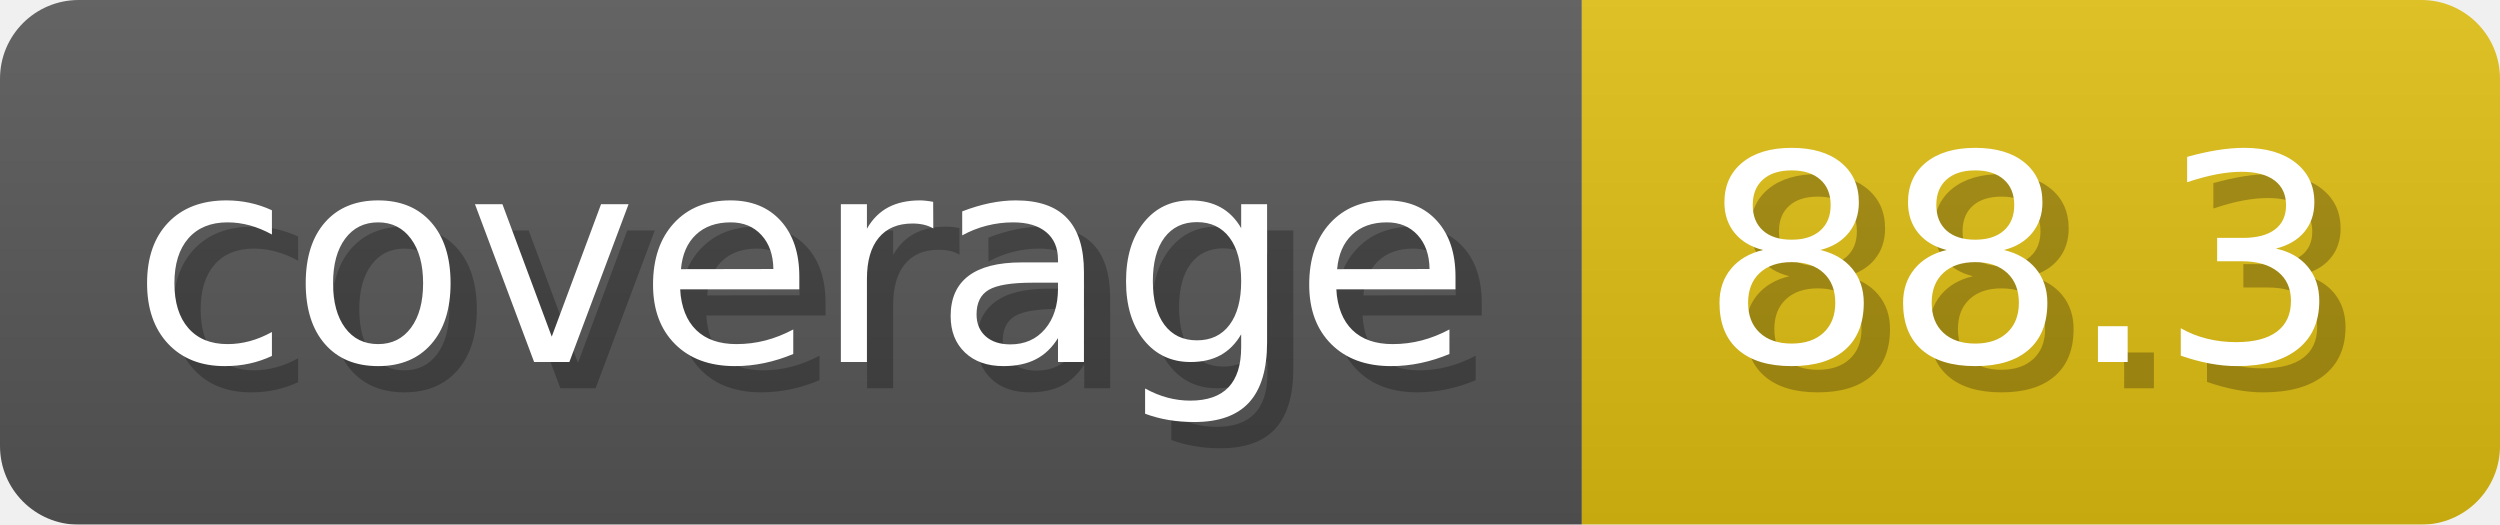
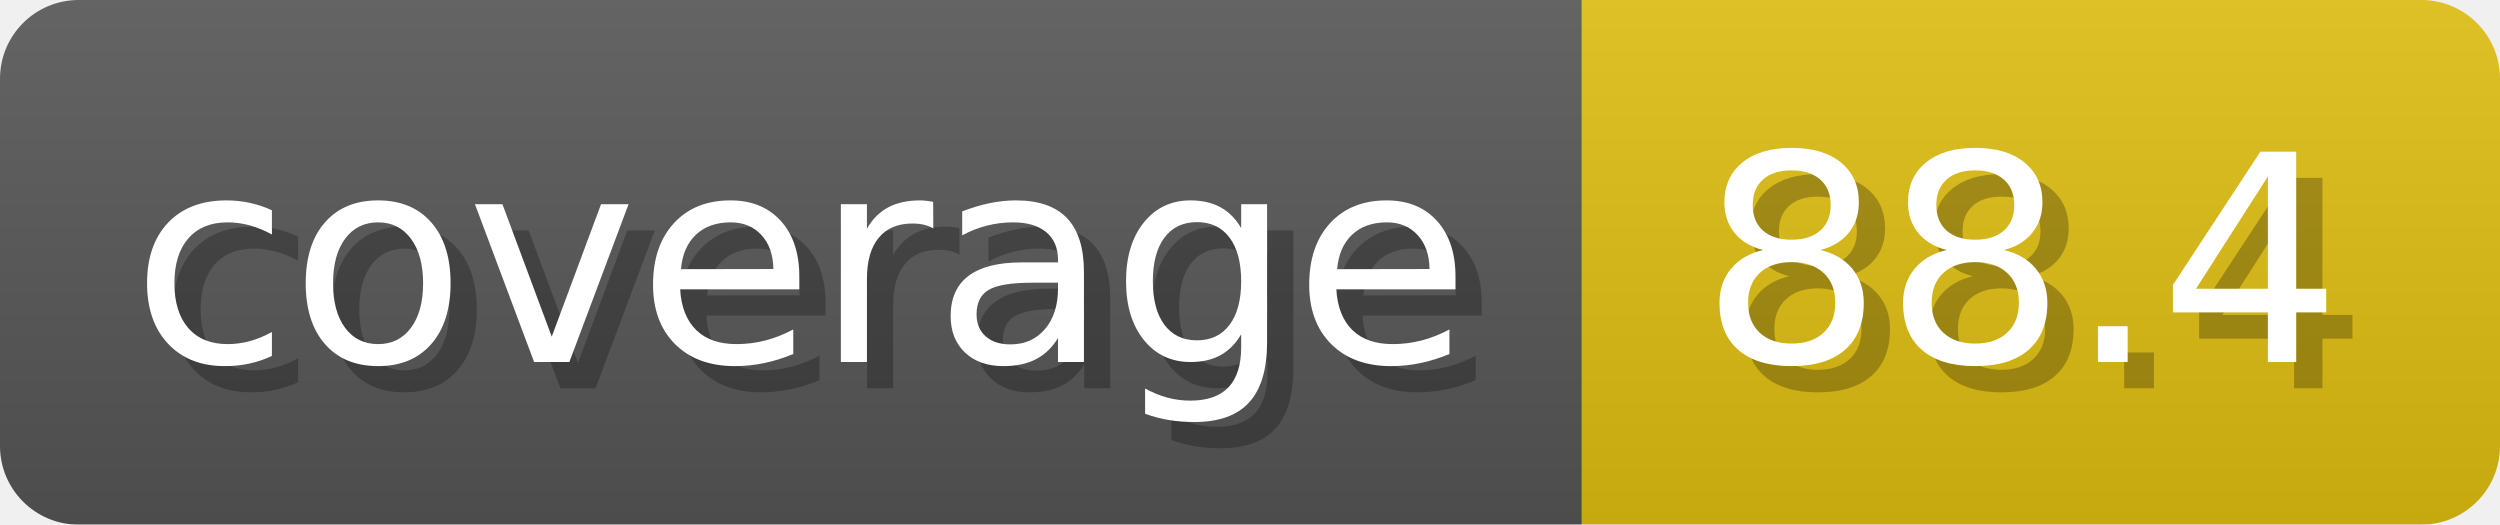
- <svg xmlns="http://www.w3.org/2000/svg" width="95.3" height="20" viewBox="0 0 953 200" role="img" aria-label="coverage: 88.3">
+ <svg xmlns="http://www.w3.org/2000/svg" width="95.3" height="20" viewBox="0 0 953 200" role="img" aria-label="coverage: 88.4">
  <linearGradient id="a" x2="0" y2="100%">
    <stop offset="0" stop-opacity=".1" stop-color="#EEE" />
    <stop offset="1" stop-opacity=".1" />
  </linearGradient>
  <mask id="m">
    <rect width="953" height="200" rx="30" fill="#FFF" />
  </mask>
  <g mask="url(#m)">
    <rect width="603" height="200" fill="#555" />
    <rect width="350" height="200" fill="#DB1" x="603" />
    <rect width="953" height="200" fill="url(#a)" />
  </g>
  <g aria-hidden="true" fill="#fff" text-anchor="start" font-family="Verdana,DejaVu Sans,sans-serif" font-size="110">
    <text x="60" y="148" textLength="503" fill="#000" opacity="0.25">coverage</text>
    <text x="50" y="138" textLength="503">coverage</text>
-     <text x="658" y="148" textLength="250" fill="#000" opacity="0.25">88.3</text>
-     <text x="648" y="138" textLength="250">88.3</text>
+     <text x="658" y="148" textLength="250" fill="#000" opacity="0.25">88.4</text>
+     <text x="648" y="138" textLength="250">88.4</text>
  </g>
</svg>
